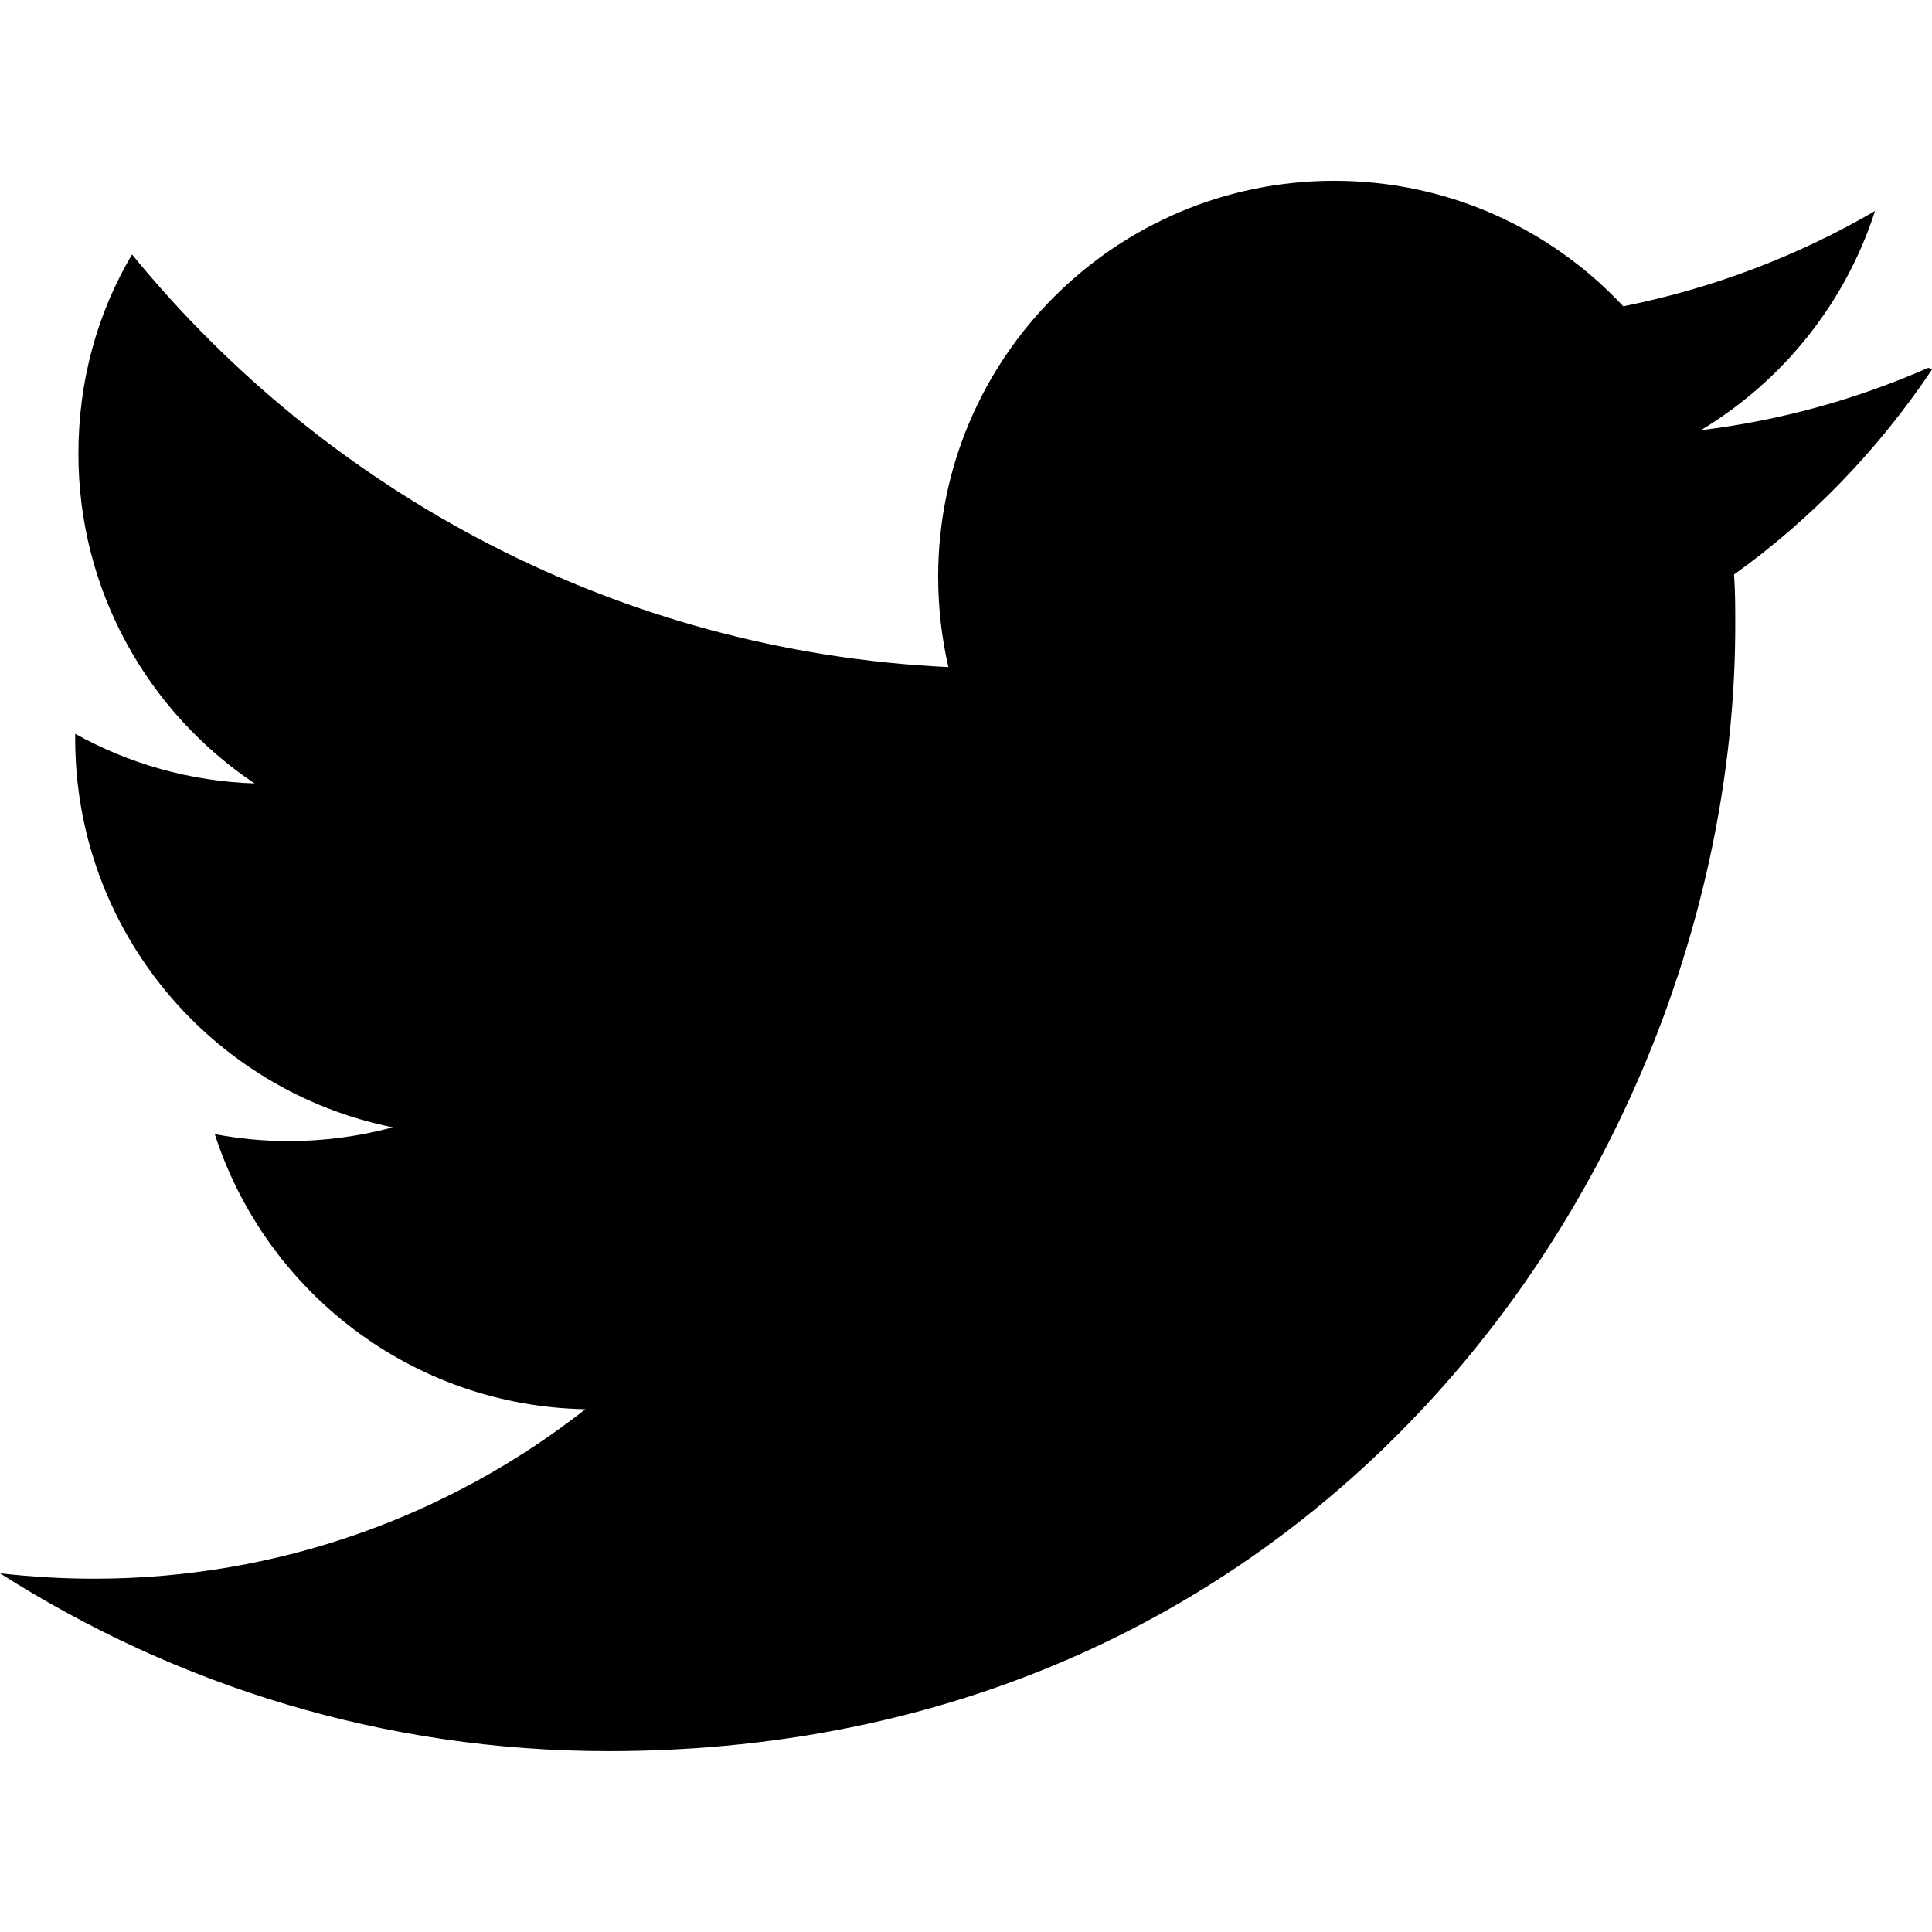
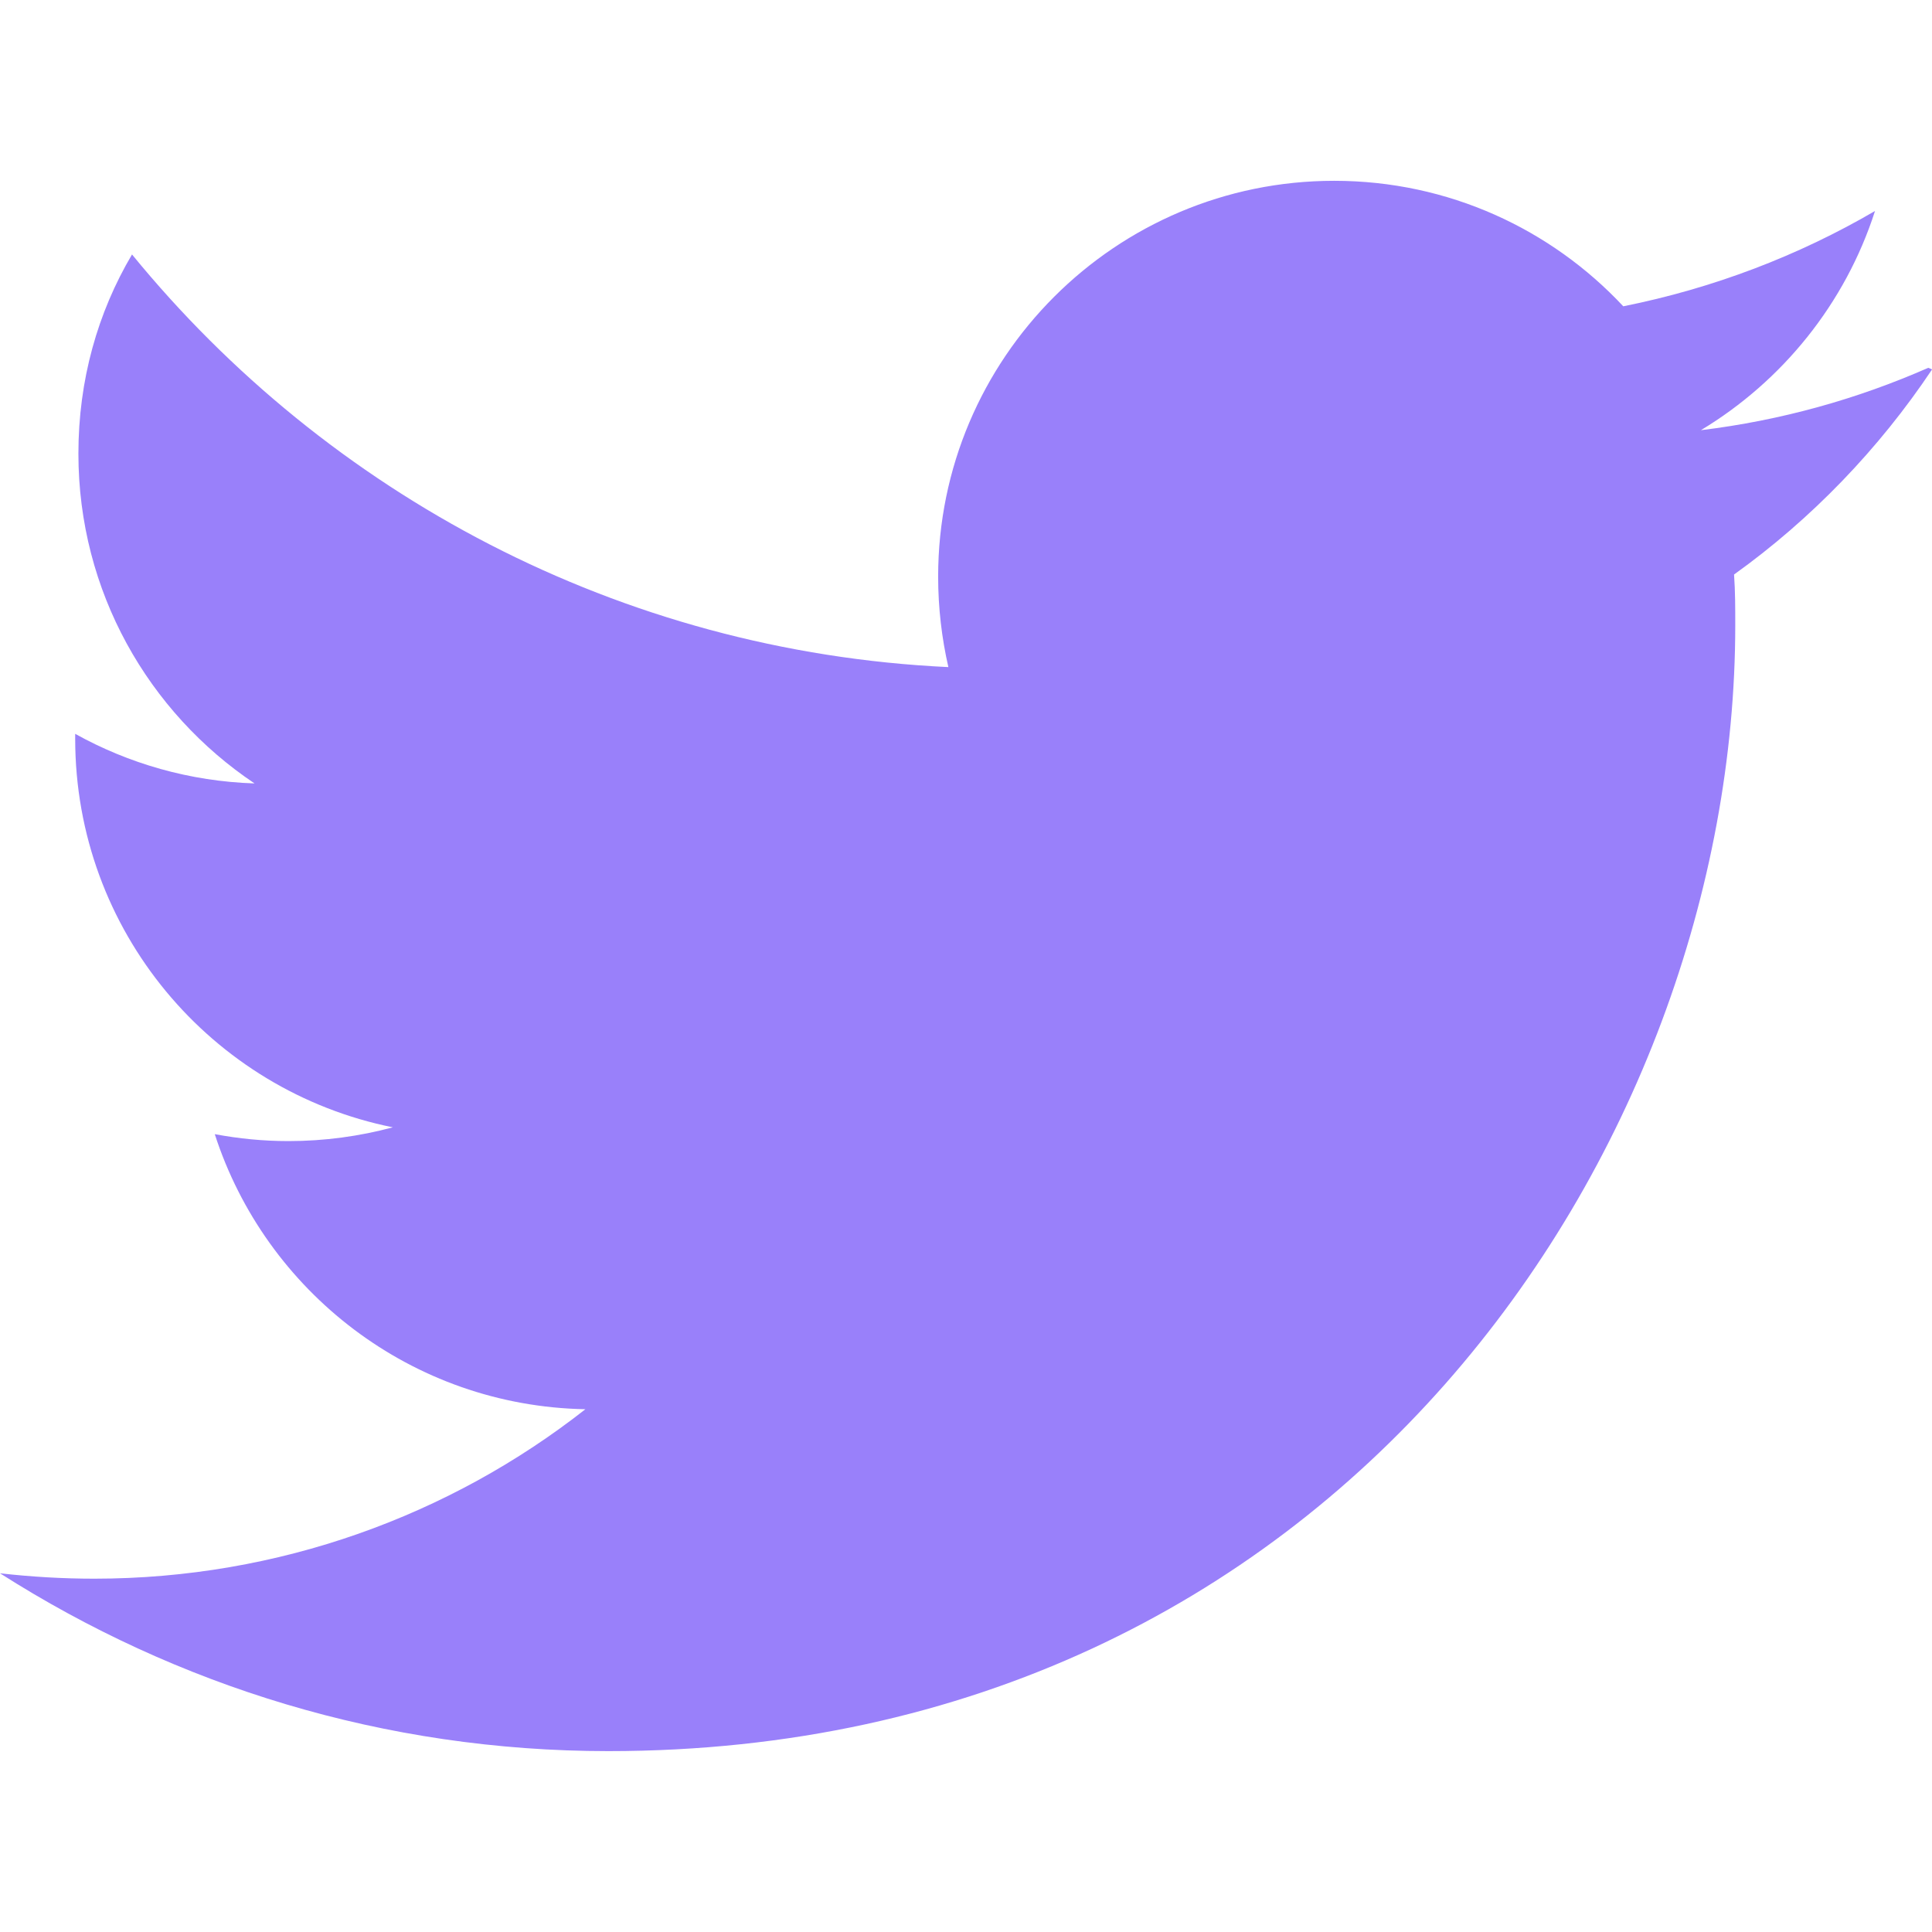
<svg xmlns="http://www.w3.org/2000/svg" role="img" viewBox="0 0 24 24">
-   <path d="M23.954 4.569c-.885.389-1.83.654-2.825.775 1.014-.611 1.794-1.574 2.163-2.723-.951.555-2.005.959-3.127 1.184-.896-.959-2.173-1.559-3.591-1.559-2.717 0-4.92 2.203-4.92 4.917 0 .39.045.765.127 1.124C7.691 8.094 4.066 6.13 1.64 3.161c-.427.722-.666 1.561-.666 2.475 0 1.71.87 3.213 2.188 4.096-.807-.026-1.566-.248-2.228-.616v.061c0 2.385 1.693 4.374 3.946 4.827-.413.111-.849.171-1.296.171-.314 0-.615-.03-.916-.086.631 1.953 2.445 3.377 4.604 3.417-1.68 1.319-3.809 2.105-6.102 2.105-.39 0-.779-.023-1.17-.067 2.189 1.394 4.768 2.209 7.557 2.209 9.054 0 13.999-7.496 13.999-13.986 0-.209 0-.42-.015-.63.961-.689 1.8-1.56 2.46-2.548l-.047-.02z" />
+   <path d="M23.954 4.569c-.885.389-1.83.654-2.825.775 1.014-.611 1.794-1.574 2.163-2.723-.951.555-2.005.959-3.127 1.184-.896-.959-2.173-1.559-3.591-1.559-2.717 0-4.92 2.203-4.92 4.917 0 .39.045.765.127 1.124C7.691 8.094 4.066 6.13 1.64 3.161c-.427.722-.666 1.561-.666 2.475 0 1.71.87 3.213 2.188 4.096-.807-.026-1.566-.248-2.228-.616v.061c0 2.385 1.693 4.374 3.946 4.827-.413.111-.849.171-1.296.171-.314 0-.615-.03-.916-.086.631 1.953 2.445 3.377 4.604 3.417-1.68 1.319-3.809 2.105-6.102 2.105-.39 0-.779-.023-1.17-.067 2.189 1.394 4.768 2.209 7.557 2.209 9.054 0 13.999-7.496 13.999-13.986 0-.209 0-.42-.015-.63.961-.689 1.8-1.56 2.46-2.548l-.047-.02z" fill="#9980FA" />
</svg>
